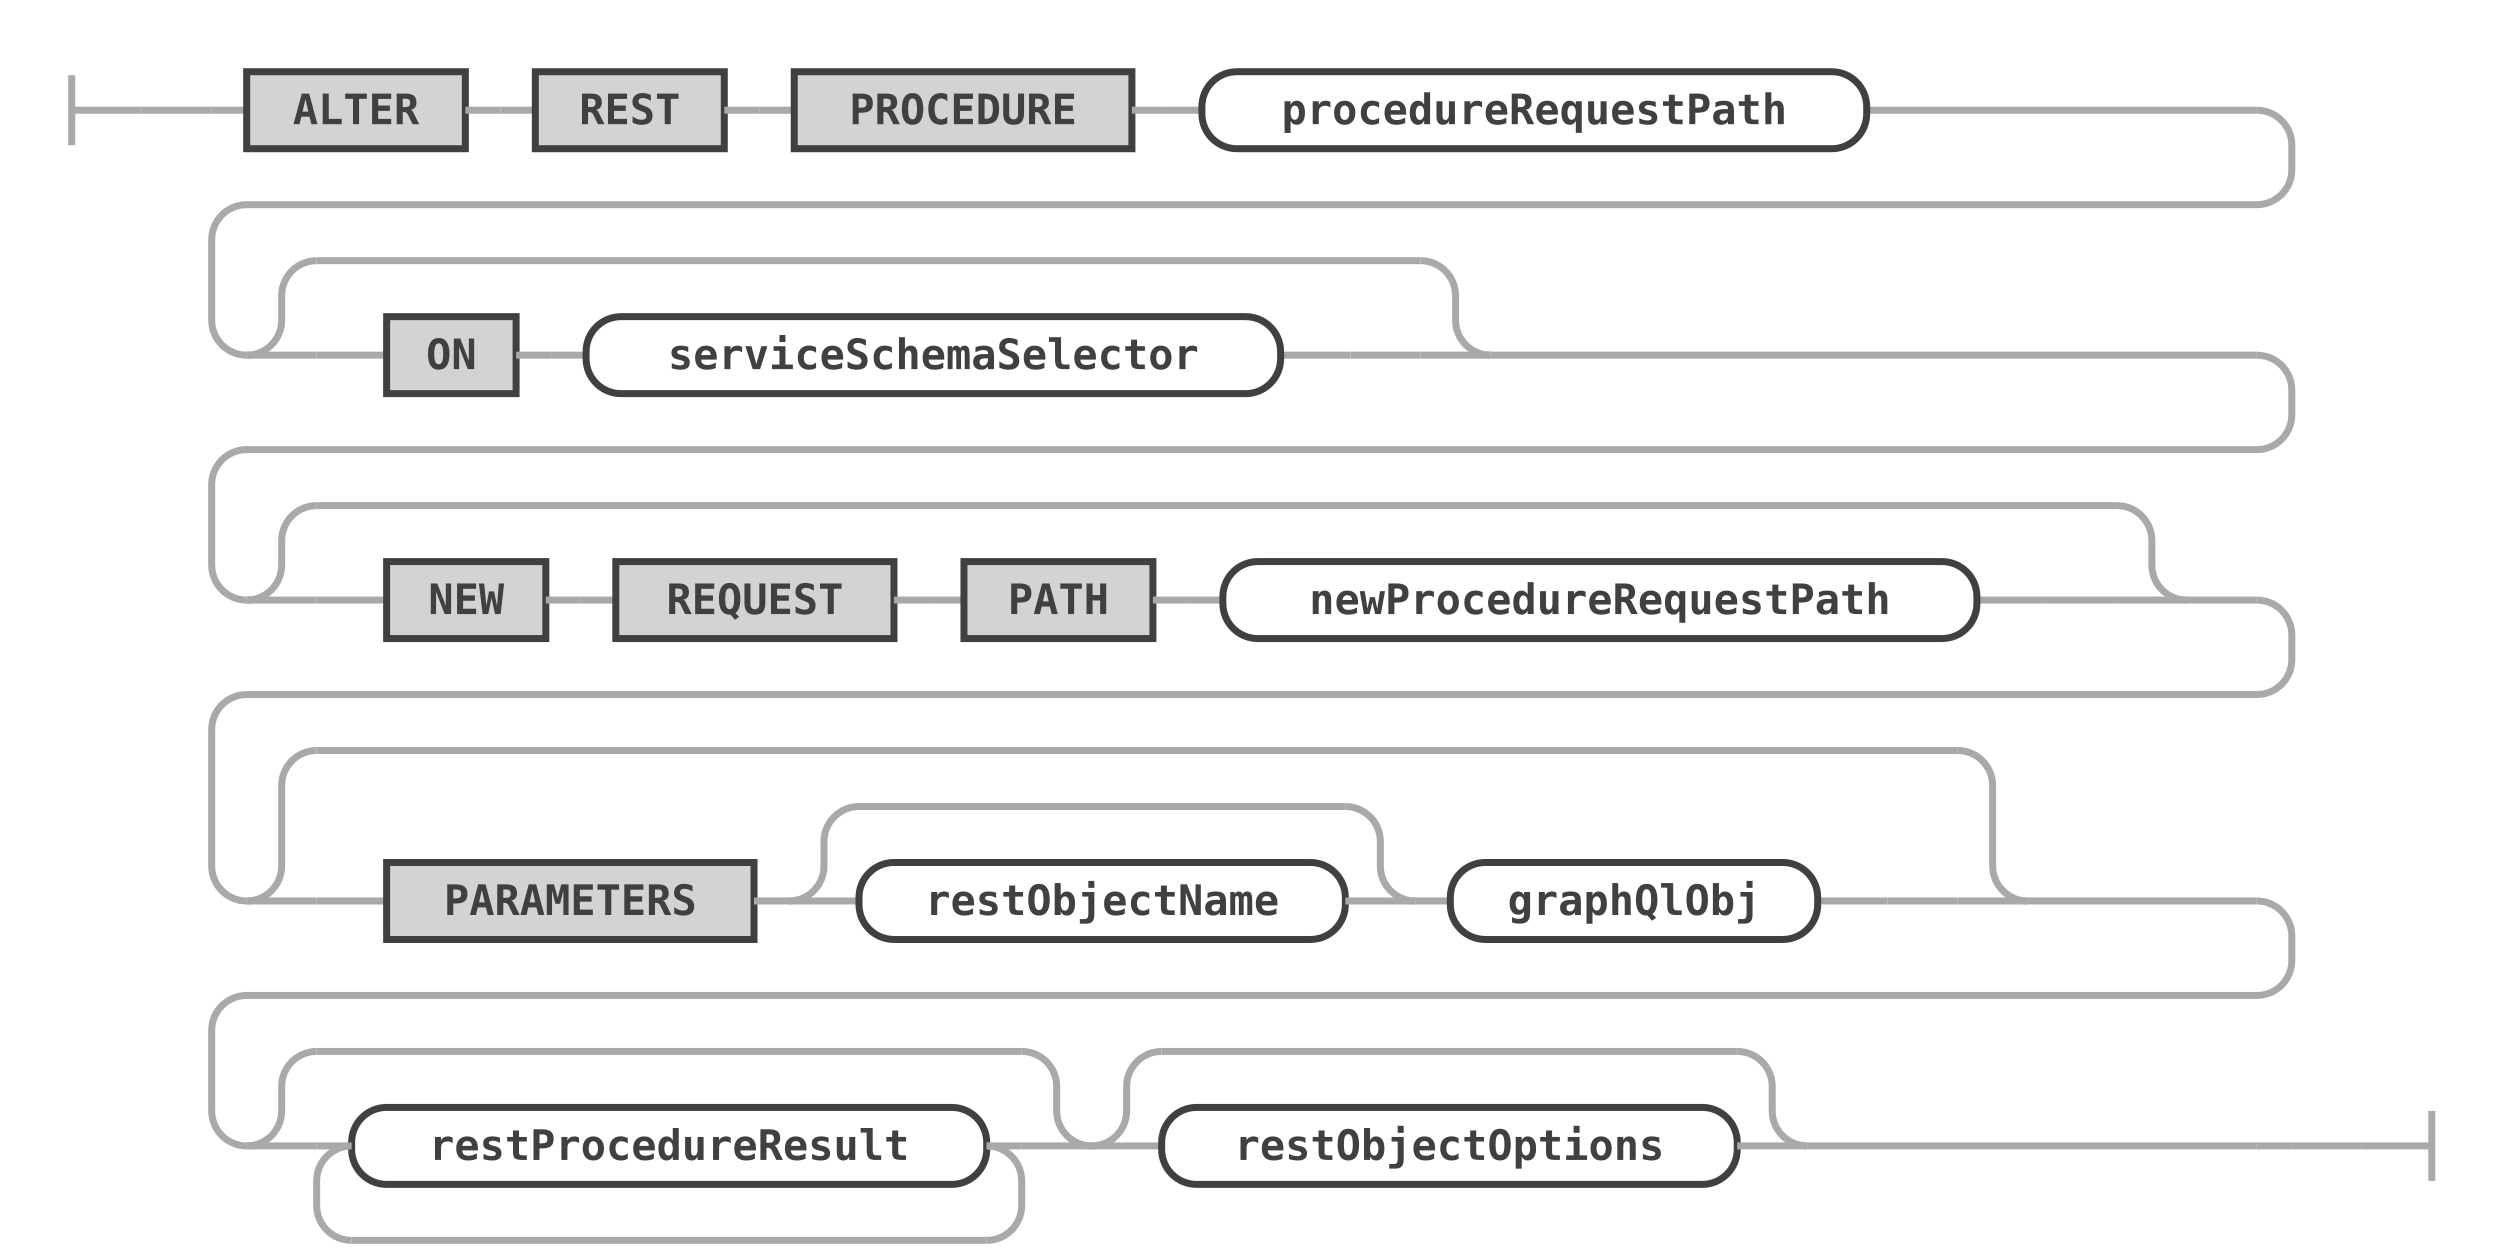
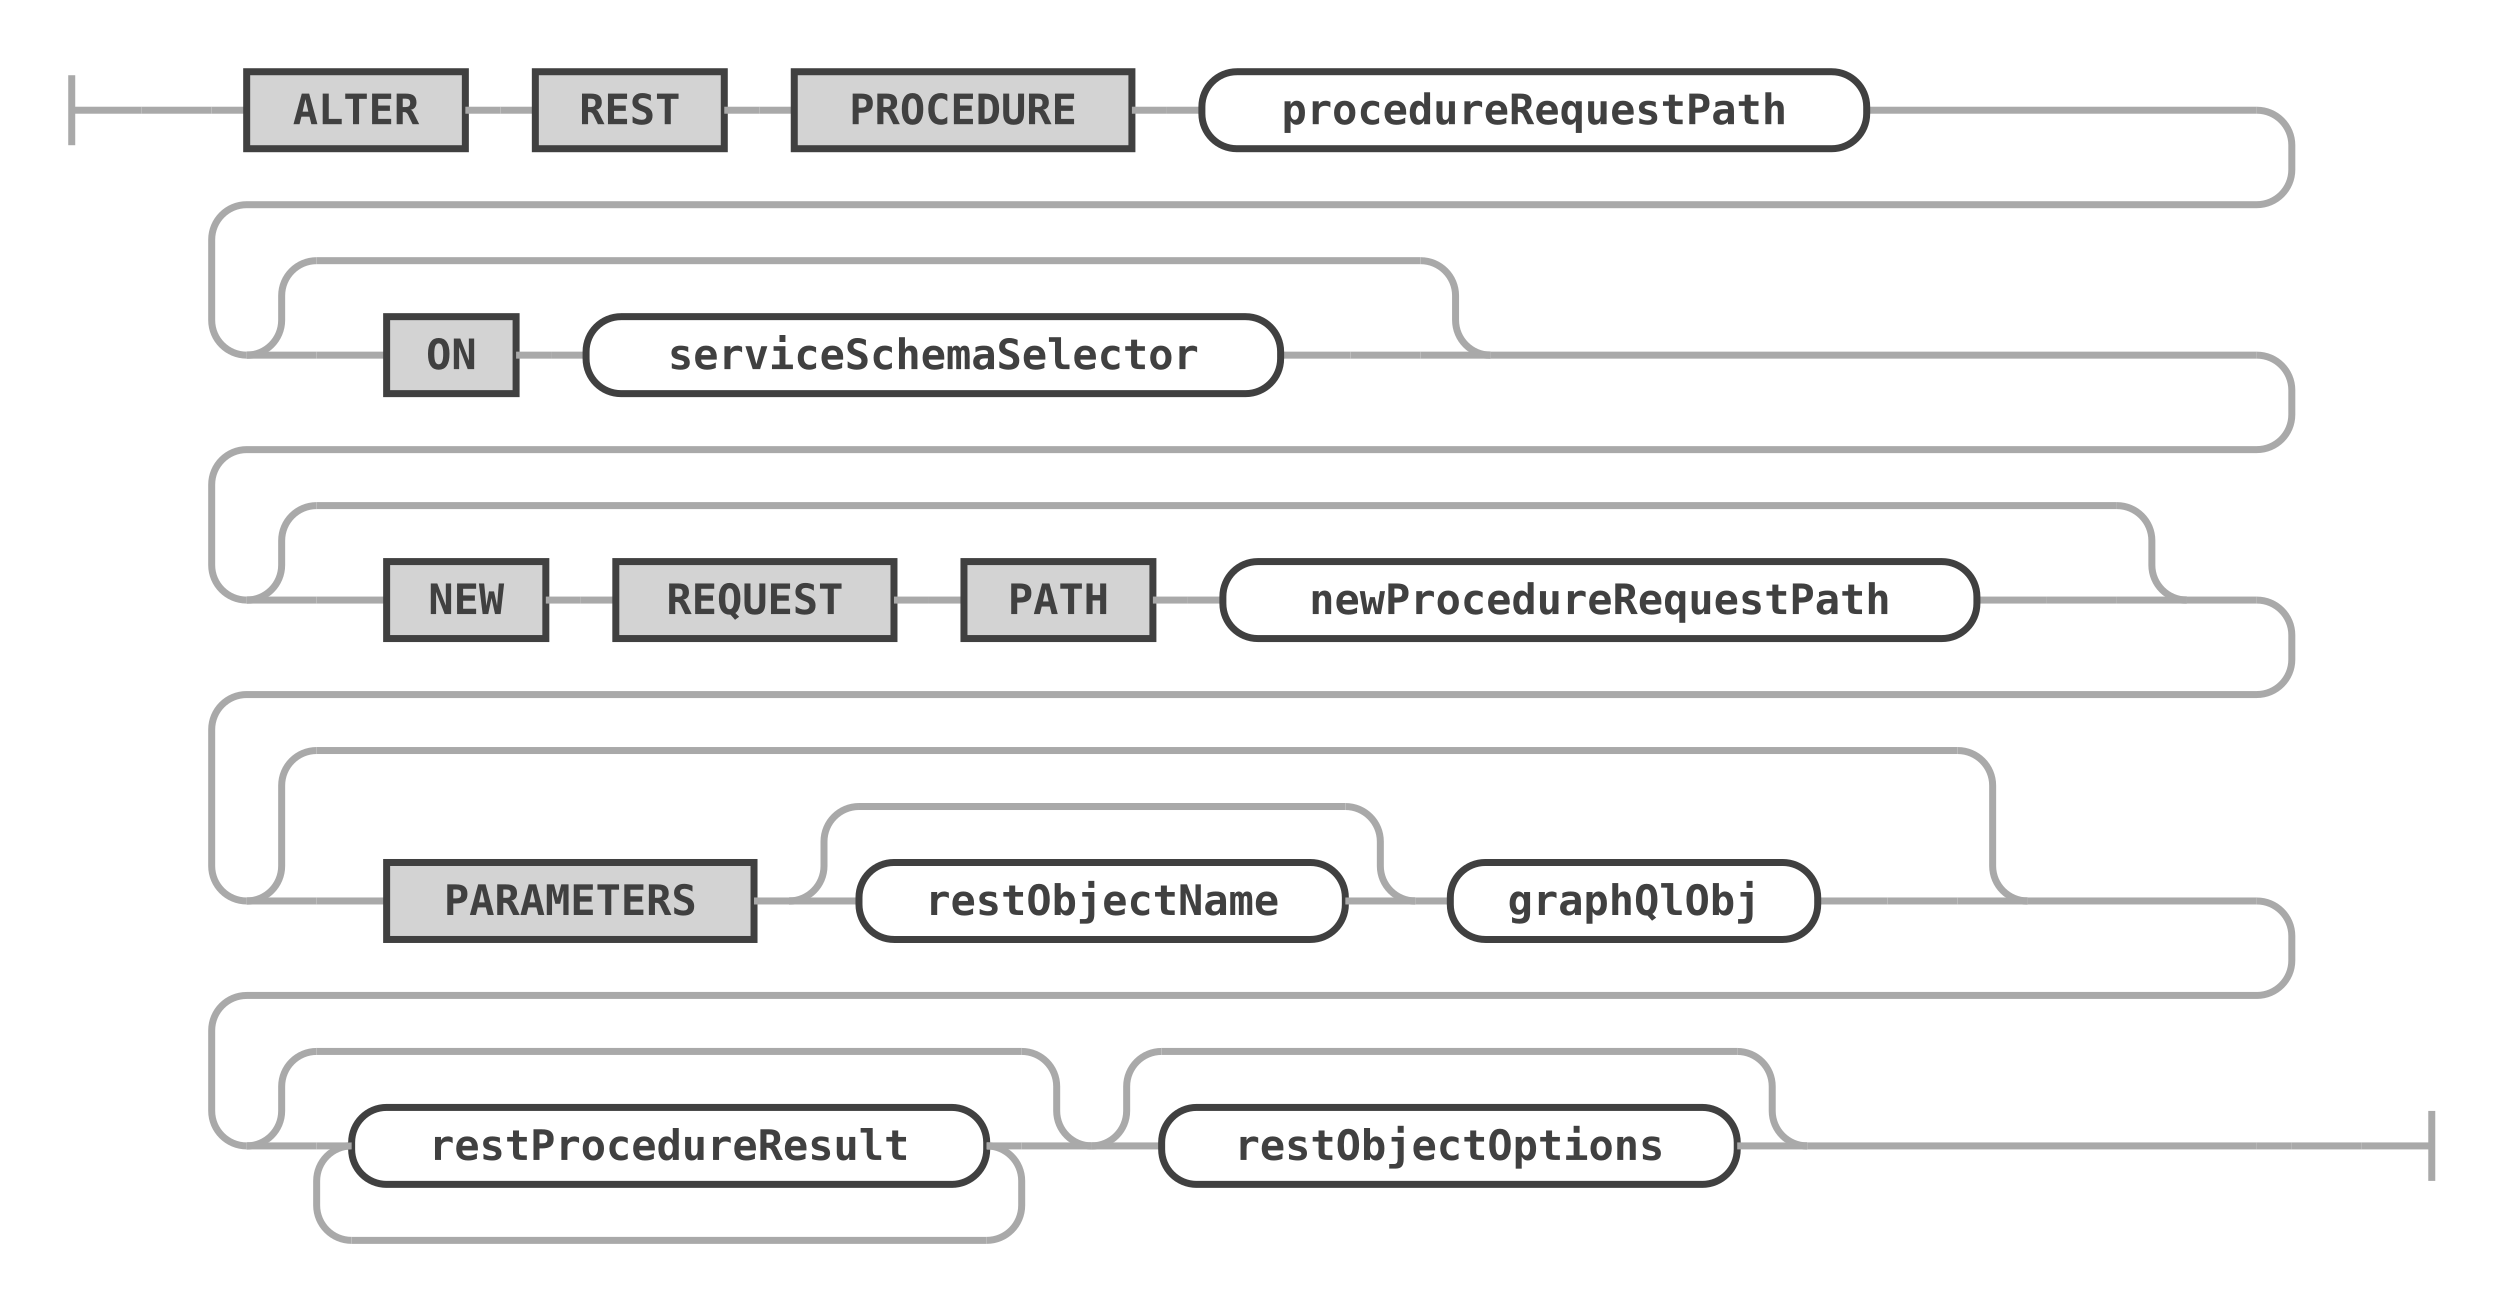
- <svg xmlns="http://www.w3.org/2000/svg" class="railroad-diagram" width="714.5" height="357" viewBox="0 0 714.5 357" id="alterRestProcedureStatement">
+ <svg xmlns="http://www.w3.org/2000/svg" class="railroad-diagram" width="714.5" height="374" viewBox="0 0 714.5 374" id="alterRestProcedureStatement">
  <g transform="translate(.5 .5)">
    <g>
      <path d="M20 21v20m0 -10h20" />
    </g>
    <g>
      <path d="M40 31h0" />
      <path d="M674.5 327h0" />
      <path d="M40 31h20" />
      <g>
        <path d="M60 31h0" />
        <path d="M60 31h10" />
        <g>
          <path d="M70 31h0" />
          <path d="M533 31h111.5" />
          <g class="terminal ">
            <path d="M70 31h0" />
            <path d="M132.5 31h0" />
            <rect x="70" y="20" width="62.5" height="22" />
            <text x="101.25" y="35">ALTER</text>
          </g>
          <path d="M132.5 31h10" />
          <path d="M142.5 31h10" />
          <g class="terminal ">
            <path d="M152.5 31h0" />
            <path d="M206.5 31h0" />
            <rect x="152.5" y="20" width="54" height="22" />
            <text x="179.5" y="35">REST</text>
          </g>
          <path d="M206.5 31h10" />
          <path d="M216.5 31h10" />
          <g class="terminal ">
            <path d="M226.5 31h0" />
            <path d="M323 31h0" />
            <rect x="226.5" y="20" width="96.5" height="22" />
            <text x="274.75" y="35">PROCEDURE</text>
          </g>
          <path d="M323 31h10" />
          <path d="M333 31h10" />
          <g class="non-terminal ">
            <path d="M343 31h0" />
            <path d="M533 31h0" />
            <rect x="343" y="20" width="190" height="22" rx="10" ry="10" />
            <text x="438" y="35">procedureRequestPath</text>
          </g>
        </g>
        <path d="M644.5 31a10 10 0 0 1 10 10v7a10 10 0 0 1 -10 10h-574.5a10 10 0 0 0 -10 10v23a10 10 0 0 0 10 10" />
        <g>
          <path d="M70 101h0" />
          <path d="M425.5 101h219" />
          <g>
            <path d="M70 101h0" />
            <path d="M425.5 101h0" />
            <path d="M70 101a10 10 0 0 0 10 -10v-7a10 10 0 0 1 10 -10" />
            <g>
              <path d="M90 74h315.5" />
            </g>
            <path d="M405.5 74a10 10 0 0 1 10 10v7a10 10 0 0 0 10 10" />
            <path d="M70 101h20" />
            <g>
              <path d="M90 101h0" />
              <path d="M405.5 101h0" />
              <path d="M90 101h20" />
              <g>
                <path d="M110 101h0" />
                <g>
                  <path d="M110 101h0" />
                  <path d="M365.5 101h20" />
                  <g class="terminal ">
                    <path d="M110 101h0" />
                    <path d="M147 101h0" />
                    <rect x="110" y="90" width="37" height="22" />
                    <text x="128.5" y="105">ON</text>
                  </g>
                  <path d="M147 101h10" />
                  <path d="M157 101h10" />
                  <g class="non-terminal ">
                    <path d="M167 101h0" />
                    <path d="M365.5 101h0" />
                    <rect x="167" y="90" width="198.5" height="22" rx="10" ry="10" />
                    <text x="266.25" y="105">serviceSchemaSelector</text>
                  </g>
                </g>
                <path d="M385.5 101h0" />
              </g>
              <path d="M385.5 101h20" />
            </g>
            <path d="M405.5 101h20" />
          </g>
        </g>
        <path d="M644.5 101a10 10 0 0 1 10 10v7a10 10 0 0 1 -10 10h-574.5a10 10 0 0 0 -10 10v23a10 10 0 0 0 10 10" />
        <g>
          <path d="M70 171h0" />
          <path d="M624.5 171h20" />
          <g>
            <path d="M70 171h0" />
            <path d="M624.5 171h0" />
            <path d="M70 171a10 10 0 0 0 10 -10v-7a10 10 0 0 1 10 -10" />
            <g>
              <path d="M90 144h514.5" />
            </g>
            <path d="M604.5 144a10 10 0 0 1 10 10v7a10 10 0 0 0 10 10" />
            <path d="M70 171h20" />
            <g>
              <path d="M90 171h0" />
              <path d="M604.5 171h0" />
              <path d="M90 171h20" />
              <g>
                <path d="M110 171h0" />
                <g>
                  <path d="M110 171h0" />
                  <path d="M564.5 171h20" />
                  <g class="terminal ">
                    <path d="M110 171h0" />
                    <path d="M155.5 171h0" />
                    <rect x="110" y="160" width="45.5" height="22" />
                    <text x="132.75" y="175">NEW</text>
                  </g>
                  <path d="M155.5 171h10" />
                  <path d="M165.5 171h10" />
                  <g class="terminal ">
                    <path d="M175.5 171h0" />
                    <path d="M255 171h0" />
                    <rect x="175.5" y="160" width="79.5" height="22" />
                    <text x="215.25" y="175">REQUEST</text>
                  </g>
                  <path d="M255 171h10" />
                  <path d="M265 171h10" />
                  <g class="terminal ">
                    <path d="M275 171h0" />
                    <path d="M329 171h0" />
                    <rect x="275" y="160" width="54" height="22" />
                    <text x="302" y="175">PATH</text>
                  </g>
                  <path d="M329 171h10" />
                  <path d="M339 171h10" />
                  <g class="non-terminal ">
                    <path d="M349 171h0" />
                    <path d="M564.5 171h0" />
                    <rect x="349" y="160" width="215.5" height="22" rx="10" ry="10" />
                    <text x="456.75" y="175">newProcedureRequestPath</text>
                  </g>
                </g>
                <path d="M584.5 171h0" />
              </g>
              <path d="M584.5 171h20" />
            </g>
            <path d="M604.5 171h20" />
          </g>
        </g>
        <path d="M644.5 171a10 10 0 0 1 10 10v7a10 10 0 0 1 -10 10h-574.5a10 10 0 0 0 -10 10v39a10 10 0 0 0 10 10" />
        <g>
          <path d="M70 257h0" />
          <path d="M579 257h65.5" />
          <g>
            <path d="M70 257h0" />
            <path d="M579 257h0" />
            <path d="M70 257a10 10 0 0 0 10 -10v-23a10 10 0 0 1 10 -10" />
            <g>
              <path d="M90 214h469" />
            </g>
            <path d="M559 214a10 10 0 0 1 10 10v23a10 10 0 0 0 10 10" />
            <path d="M70 257h20" />
            <g>
              <path d="M90 257h0" />
              <path d="M559 257h0" />
              <path d="M90 257h20" />
              <g>
                <path d="M110 257h0" />
                <g>
                  <path d="M110 257h0" />
                  <path d="M519 257h20" />
                  <g class="terminal ">
                    <path d="M110 257h0" />
                    <path d="M215 257h0" />
                    <rect x="110" y="246" width="105" height="22" />
                    <text x="162.5" y="261">PARAMETERS</text>
                  </g>
                  <path d="M215 257h10" />
                  <g>
                    <path d="M225 257h0" />
                    <path d="M404 257h0" />
                    <path d="M225 257a10 10 0 0 0 10 -10v-7a10 10 0 0 1 10 -10" />
                    <g>
                      <path d="M245 230h139" />
                    </g>
                    <path d="M384 230a10 10 0 0 1 10 10v7a10 10 0 0 0 10 10" />
                    <path d="M225 257h20" />
                    <g class="non-terminal ">
                      <path d="M245 257h0" />
                      <path d="M384 257h0" />
                      <rect x="245" y="246" width="139" height="22" rx="10" ry="10" />
                      <text x="314.5" y="261">restObjectName</text>
                    </g>
                    <path d="M384 257h20" />
                  </g>
                  <path d="M404 257h10" />
                  <g class="non-terminal ">
                    <path d="M414 257h0" />
                    <path d="M519 257h0" />
                    <rect x="414" y="246" width="105" height="22" rx="10" ry="10" />
                    <text x="466.5" y="261">graphQlObj</text>
                  </g>
                </g>
                <path d="M539 257h0" />
              </g>
              <path d="M539 257h20" />
            </g>
            <path d="M559 257h20" />
          </g>
        </g>
        <path d="M644.5 257a10 10 0 0 1 10 10v7a10 10 0 0 1 -10 10h-574.5a10 10 0 0 0 -10 10v23a10 10 0 0 0 10 10" />
        <g>
          <path d="M70 327h0" />
          <path d="M516 327h128.5" />
          <g>
            <path d="M70 327h0" />
            <path d="M311.5 327h0" />
            <path d="M70 327a10 10 0 0 0 10 -10v-7a10 10 0 0 1 10 -10" />
            <g>
              <path d="M90 300h201.5" />
            </g>
            <path d="M291.5 300a10 10 0 0 1 10 10v7a10 10 0 0 0 10 10" />
            <path d="M70 327h20" />
            <g>
              <path d="M90 327h0" />
              <path d="M291.5 327h0" />
              <path d="M90 327h10" />
              <g class="non-terminal ">
                <path d="M100 327h0" />
                <path d="M281.5 327h0" />
                <rect x="100" y="316" width="181.5" height="22" rx="10" ry="10" />
                <text x="190.75" y="331">restProcedureResult</text>
              </g>
              <path d="M281.5 327h10" />
              <path d="M100 327a10 10 0 0 0 -10 10v7a10 10 0 0 0 10 10" />
              <g>
                <path d="M100 354h181.5" />
              </g>
              <path d="M281.5 354a10 10 0 0 0 10 -10v-7a10 10 0 0 0 -10 -10" />
            </g>
            <path d="M291.5 327h20" />
          </g>
          <g>
            <path d="M311.5 327h0" />
            <path d="M516 327h0" />
            <path d="M311.5 327a10 10 0 0 0 10 -10v-7a10 10 0 0 1 10 -10" />
            <g>
              <path d="M331.5 300h164.5" />
            </g>
            <path d="M496 300a10 10 0 0 1 10 10v7a10 10 0 0 0 10 10" />
            <path d="M311.5 327h20" />
            <g class="non-terminal ">
              <path d="M331.5 327h0" />
              <path d="M496 327h0" />
              <rect x="331.5" y="316" width="164.5" height="22" rx="10" ry="10" />
              <text x="413.75" y="331">restObjectOptions</text>
            </g>
            <path d="M496 327h20" />
          </g>
        </g>
        <path d="M644.5 327h10" />
        <path d="M654.5 327h0" />
      </g>
      <path d="M654.5 327h20" />
    </g>
    <path d="M 674.5 327 h 20 m 0 -10 v 20" />
  </g>
  <defs>
    <style type="text/css">
svg.railroad-diagram path { stroke-width: 2; stroke: darkgray; fill: rgba(0, 0, 0, 0); }svg.railroad-diagram text { font: bold 12px Hack, "Source Code Pro", monospace; text-anchor: middle; fill: #404040; }svg.railroad-diagram text.comment { font: italic 10px Hack, "Source Code Pro", monospace; fill: #404040; }svg.railroad-diagram g.terminal rect { stroke-width: 2; stroke: #404040; fill: rgba(200, 200, 200, 0.8); }svg.railroad-diagram g.non-terminal rect { stroke-width: 2; stroke: #404040; fill: rgba(255, 255, 255, 1); }svg.railroad-diagram text.diagram-text { font-size: 12px Hack, "Source Code Pro", monospace; fill: red; }svg.railroad-diagram path.diagram-text { stroke-width: 1; stroke: red; fill: red; cursor: help; }
 
</style>
  </defs>
</svg>
